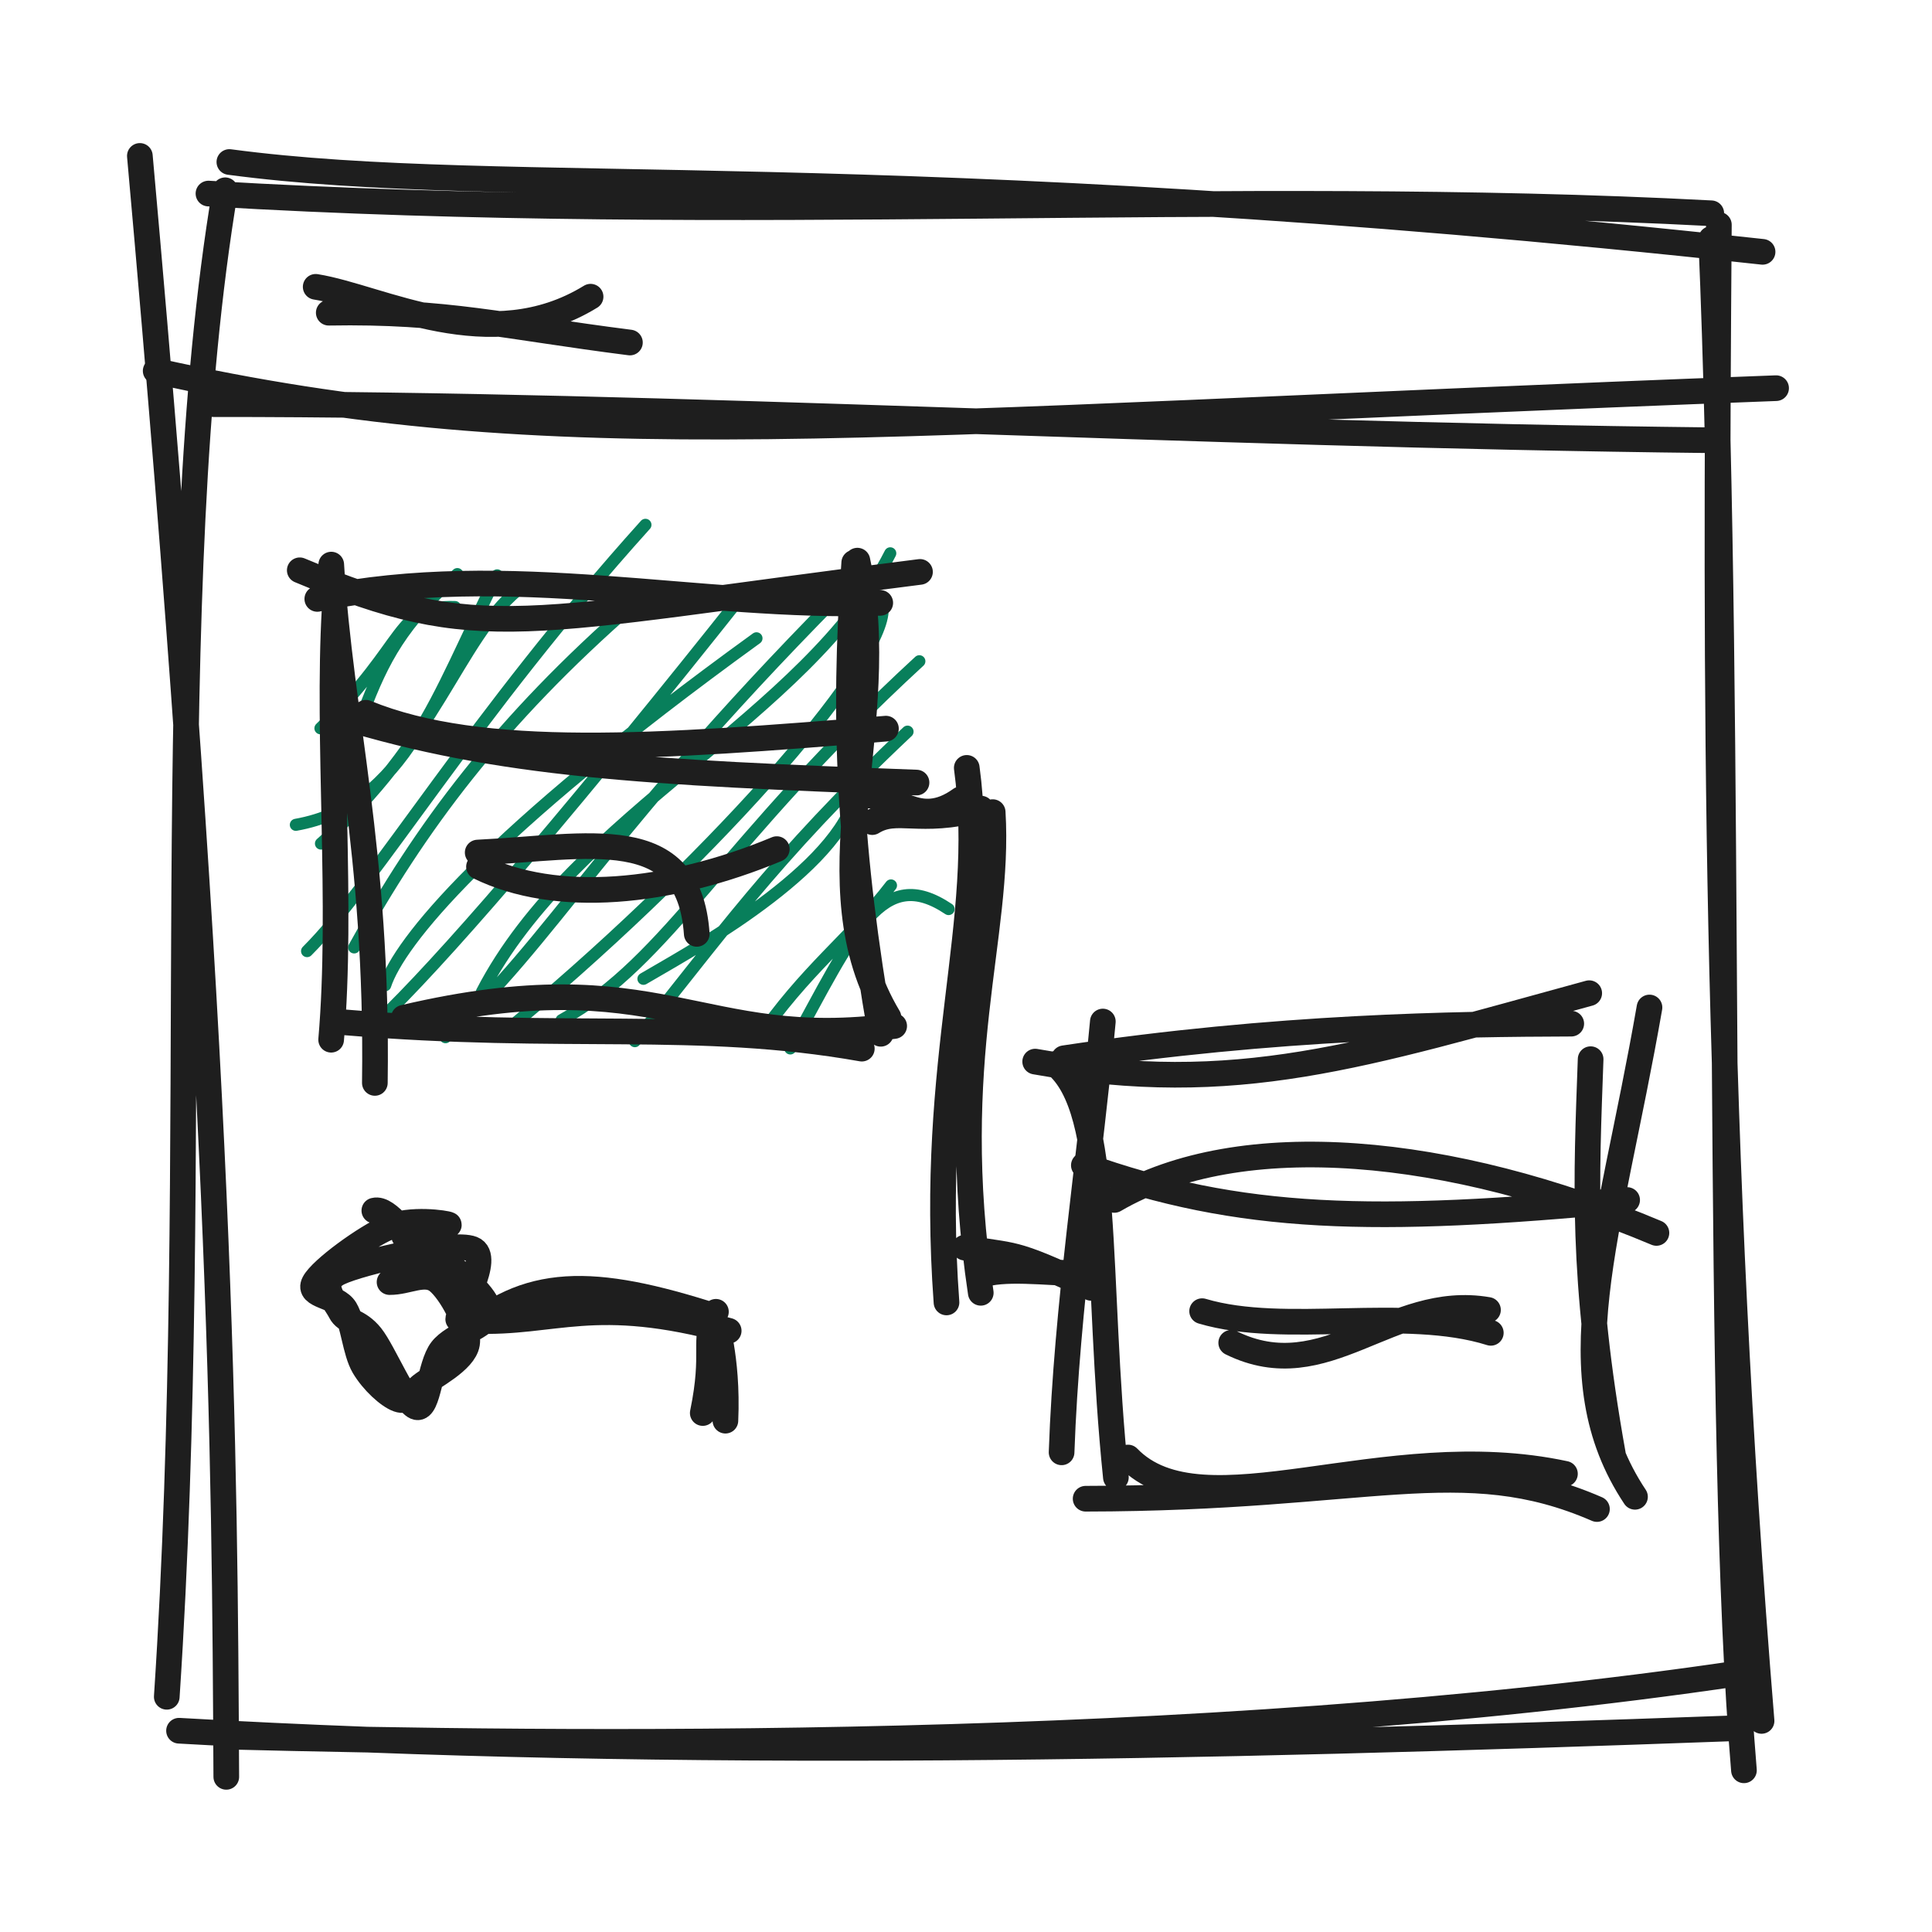
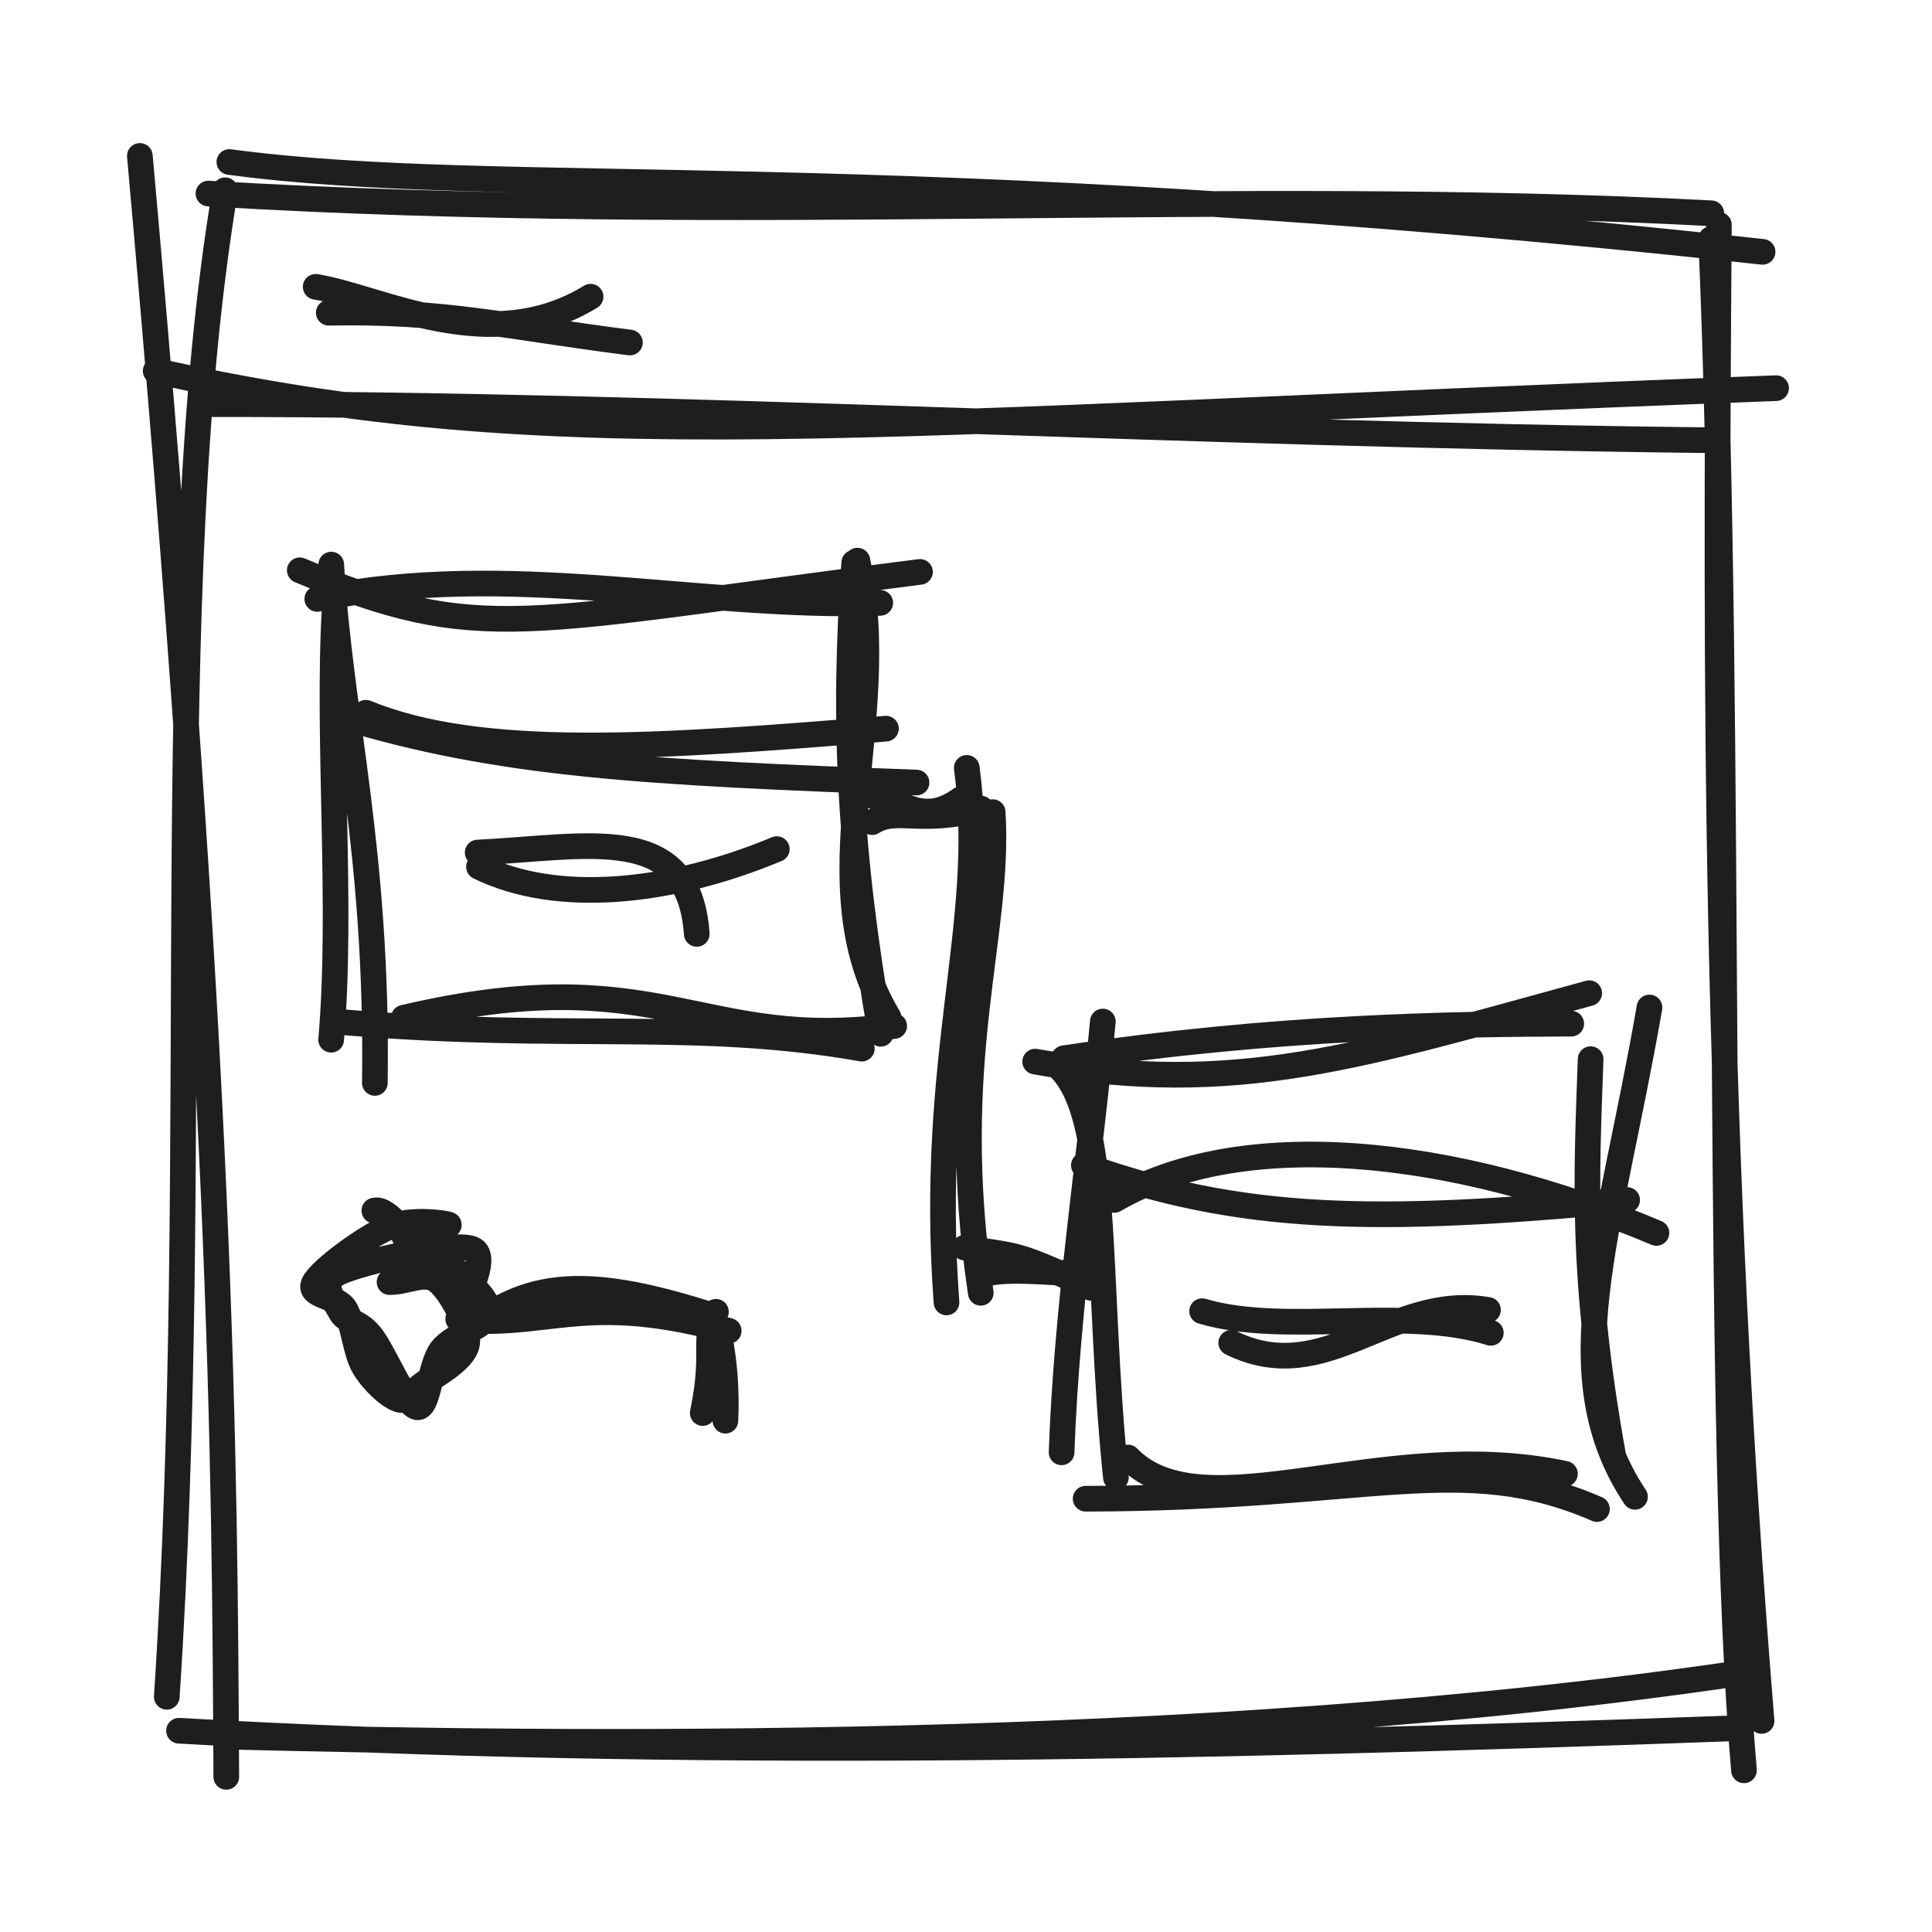
<svg xmlns="http://www.w3.org/2000/svg" width="128" height="128" viewBox="0 0 128 128" role="img">
  <path d="M15.196 10.733 C33.594 13.19, 58.291 10.324, 116.775 16.685 M13.811 12.824 C49.214 14.939, 81.242 12.442, 113.376 14.13 M113.371 15.834 C114.78 48.666, 113.62 94.577, 115.541 117.288 M113.88 14.892 C113.667 45.053, 113.55 75.419, 116.708 114.015 M115.286 110.847 C79.063 116.213, 36.605 115.602, 15.091 115.055 M114.81 114.506 C79.623 115.793, 44.884 116.559, 11.861 114.665 M14.992 117.721 C14.879 96.368, 14.792 71.945, 9.266 10.33 M11.049 112.417 C13.456 75.953, 10.436 39.306, 14.918 12.606" stroke="#1e1e1e" stroke-width="1.7" fill="none" stroke-linecap="round" stroke-linejoin="round" />
  <path d="M10.314 24.573 C37.052 30.527, 56.045 28.036, 117.671 25.717 M14.146 26.776 C44.416 26.756, 78.477 28.786, 113.314 29.166" stroke="#1e1e1e" stroke-width="1.7" fill="none" stroke-linecap="round" stroke-linejoin="round" />
  <path d="M20.915 19.003 C25.244 19.695, 32.439 23.772, 39.128 19.657 M21.781 20.718 C29.62 20.58, 33.343 21.626, 41.734 22.693" stroke="#1e1e1e" stroke-width="1.7" fill="none" stroke-linecap="round" stroke-linejoin="round" />
-   <path d="M23.226 38.74 C23.226 38.74, 23.226 38.74, 23.226 38.74 M23.226 38.74 C23.226 38.74, 23.226 38.74, 23.226 38.74 M21.23 48.251 C27.11 42.529, 26.193 40.085, 30.144 40.218 M24.042 47.252 C25.41 43.626, 26.649 41.342, 30.301 38.035 M19.601 54.646 C26.855 53.355, 28.935 46.029, 32.938 38.119 M21.265 55.888 C28.963 49.103, 30.328 42.444, 34.274 39.111 M20.344 63.014 C24.908 58.462, 31.293 47.505, 42.762 34.771 M23.464 62.769 C27.828 54.841, 33.092 47.764, 41.933 40.05 M25.522 65.273 C26.435 62.49, 32.013 55.397, 50.119 42.289 M25.802 66.966 C30.407 62.391, 38.602 52.768, 49.225 39.376 M31.927 65.719 C38.024 53.922, 53.488 47.462, 58.982 36.658 M29.516 68.718 C36.455 62.6, 40.233 54.722, 56.937 38.081 M33.193 68.569 C46.717 57.476, 58.313 44.265, 58.476 40.484 M37.208 67.586 C44.337 63.655, 47.824 55.852, 60.91 43.809 M42.629 64.849 C45.004 63.435, 54.993 58.099, 56.589 52.981 M42.061 68.98 C47.486 62.332, 51.136 56.947, 60.127 48.473 M52.359 69.462 C56.623 61.666, 58.433 57.266, 62.847 60.228 M50.101 69.002 C53.348 64.232, 56.368 62.135, 59.03 58.662" stroke="#087f5b" stroke-width="0.8" fill="none" stroke-linecap="round" stroke-linejoin="round" />
  <path d="M19.86 37.783 C31.875 42.808, 34.384 41.239, 60.952 37.89 M21.022 39.68 C33.71 37.064, 46.35 40.355, 58.319 39.941 M56.804 37.144 C59.131 48.059, 53.515 58.452, 58.864 67.398 M56.595 37.28 C55.848 47.784, 56.235 56.343, 58.352 68.491 M59.242 67.976 C46.293 69.717, 43.8 63.424, 26.753 67.427 M57.097 69.475 C46.145 67.541, 37.425 68.958, 22.797 67.73 M24.835 71.746 C25.051 56.314, 22.541 47.517, 21.946 37.406 M21.939 68.884 C22.71 59.971, 21.669 49.085, 22.17 40.36" stroke="#1e1e1e" stroke-width="1.7" fill="none" stroke-linecap="round" stroke-linejoin="round" />
  <path d="M22.482 47.429 C33.096 50.699, 42.906 51.181, 60.722 51.847 M24.24 47.222 C31.882 50.352, 43.566 49.518, 58.696 48.275" stroke="#1e1e1e" stroke-width="1.7" fill="none" stroke-linecap="round" stroke-linejoin="round" />
  <path d="M31.648 56.483 C38.993 56.129, 45.641 54.395, 46.162 61.872 M31.734 57.427 C36.824 59.935, 44.302 59.243, 51.465 56.256" stroke="#1e1e1e" stroke-width="1.7" fill="none" stroke-linecap="round" stroke-linejoin="round" />
  <path d="M68.583 70.334 C81.913 72.71, 90.261 69.902, 105.29 65.801 M70.495 70.112 C84.633 67.984, 96.507 67.845, 104.1 67.82 M109.283 66.749 C106.6 82.133, 102.98 91.135, 108.323 99.167 M105.383 70.173 C105.099 78.104, 104.755 84.616, 106.862 96.363 M103.682 97.644 C91.64 95.052, 79.701 101.712, 74.734 96.564 M105.802 99.978 C96.843 96.078, 90.738 99.274, 71.926 99.294 M73.931 97.881 C72.542 84.405, 73.67 73.561, 69.918 70.484 M70.333 96.221 C70.673 86.488, 72.24 76.608, 73.066 67.679" stroke="#1e1e1e" stroke-width="1.7" fill="none" stroke-linecap="round" stroke-linejoin="round" />
  <path d="M73.828 79.498 C82.248 74.581, 96.133 75.96, 109.743 81.685 M71.808 77.205 C82.17 80.915, 91.059 81.084, 107.802 79.504" stroke="#1e1e1e" stroke-width="1.7" fill="none" stroke-linecap="round" stroke-linejoin="round" />
  <path d="M81.571 88.964 C87.849 92.06, 92.119 85.664, 98.583 86.786 M79.644 86.868 C85.161 88.512, 93.017 86.498, 98.77 88.304" stroke="#1e1e1e" stroke-width="1.7" fill="none" stroke-linecap="round" stroke-linejoin="round" />
  <path d="M57.241 52.729 C59.38 52.432, 60.754 55.037, 63.648 52.958 M57.788 54.466 C59.449 53.439, 60.825 54.662, 64.998 53.573 M64.051 50.874 C65.444 61.187, 61.503 69.915, 62.708 86.29 M65.768 53.805 C66.271 62.121, 62.66 70.118, 64.978 85.652 M63.919 82.659 C67.257 83.302, 66.822 82.733, 72.289 85.324 M64.926 84.499 C66.456 83.962, 69.038 84.289, 72.011 84.405" stroke="#1e1e1e" stroke-width="1.7" fill="none" stroke-linecap="round" stroke-linejoin="round" />
  <path d="M24.801 80.204 C25.722 79.965, 27.047 82.126, 27.915 82.754 C28.783 83.383, 29.264 83.266, 30.007 83.975 C30.751 84.683, 32.503 86.096, 32.378 87.006 C32.252 87.916, 30.047 88.398, 29.254 89.435 C28.46 90.472, 28.394 93.384, 27.616 93.231 C26.837 93.078, 25.425 89.572, 24.583 88.518 C23.741 87.464, 22.915 87.607, 22.563 86.905 C22.211 86.204, 21.017 85.002, 22.472 84.308 C23.927 83.615, 29.978 82.23, 31.292 82.745 C32.607 83.259, 30.357 86.953, 30.358 87.396 M25.809 84.941 C27.017 84.952, 28.142 84.192, 28.997 84.873 C29.853 85.553, 31.13 87.865, 30.941 89.024 C30.752 90.183, 28.622 91.213, 27.862 91.826 C27.101 92.44, 27.005 92.923, 26.379 92.707 C25.754 92.492, 24.692 91.527, 24.107 90.533 C23.522 89.539, 23.419 87.667, 22.87 86.743 C22.32 85.82, 20.338 85.895, 20.813 84.992 C21.287 84.088, 24.23 81.964, 25.716 81.322 C27.203 80.679, 29.554 81.04, 29.731 81.136 C29.908 81.231, 27.096 81.823, 26.777 81.896" stroke="#1e1e1e" stroke-width="1.7" fill="none" stroke-linecap="round" stroke-linejoin="round" />
  <path d="M30.048 88.978 C34.488 84.728, 38.665 84.492, 46.71 86.999 M31.363 87.509 C36.812 87.725, 39.303 85.717, 48.278 88.168 M47.549 87.842 C47.283 87.338, 48.251 89.788, 48.06 94.123 M47.432 86.91 C46.521 88.963, 47.42 89.437, 46.56 93.617" stroke="#1e1e1e" stroke-width="1.7" fill="none" stroke-linecap="round" stroke-linejoin="round" />
</svg>
